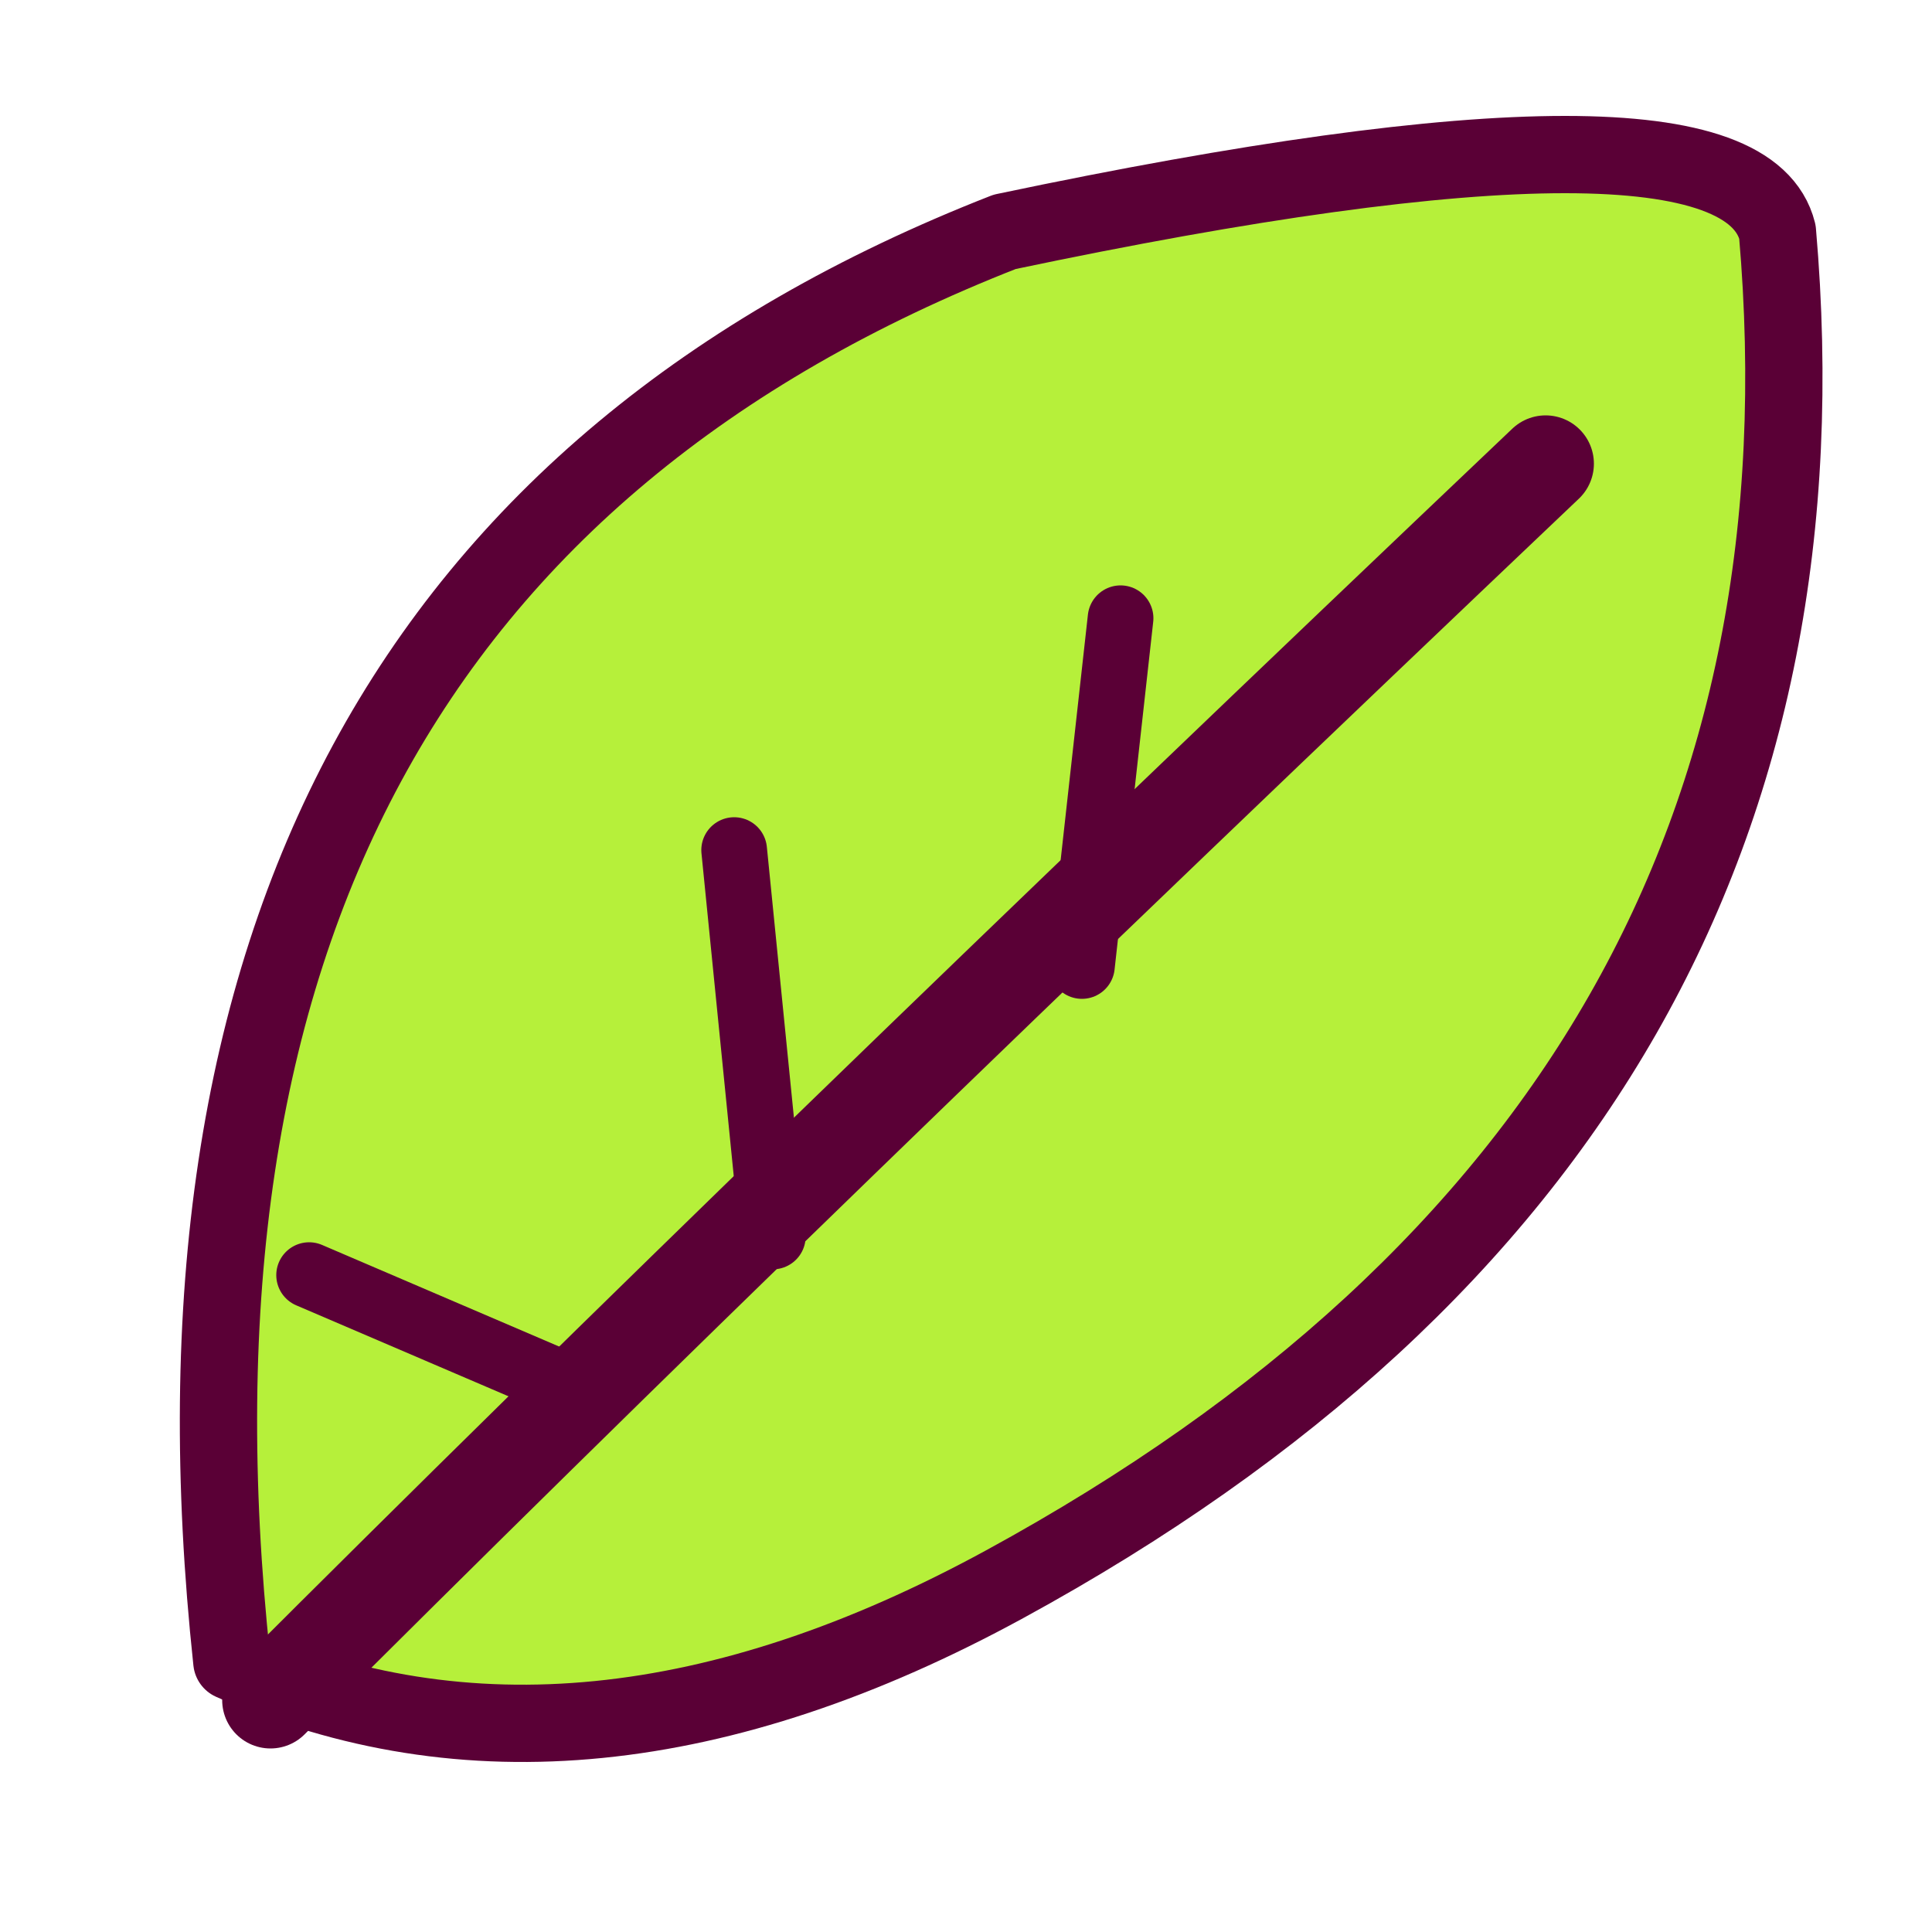
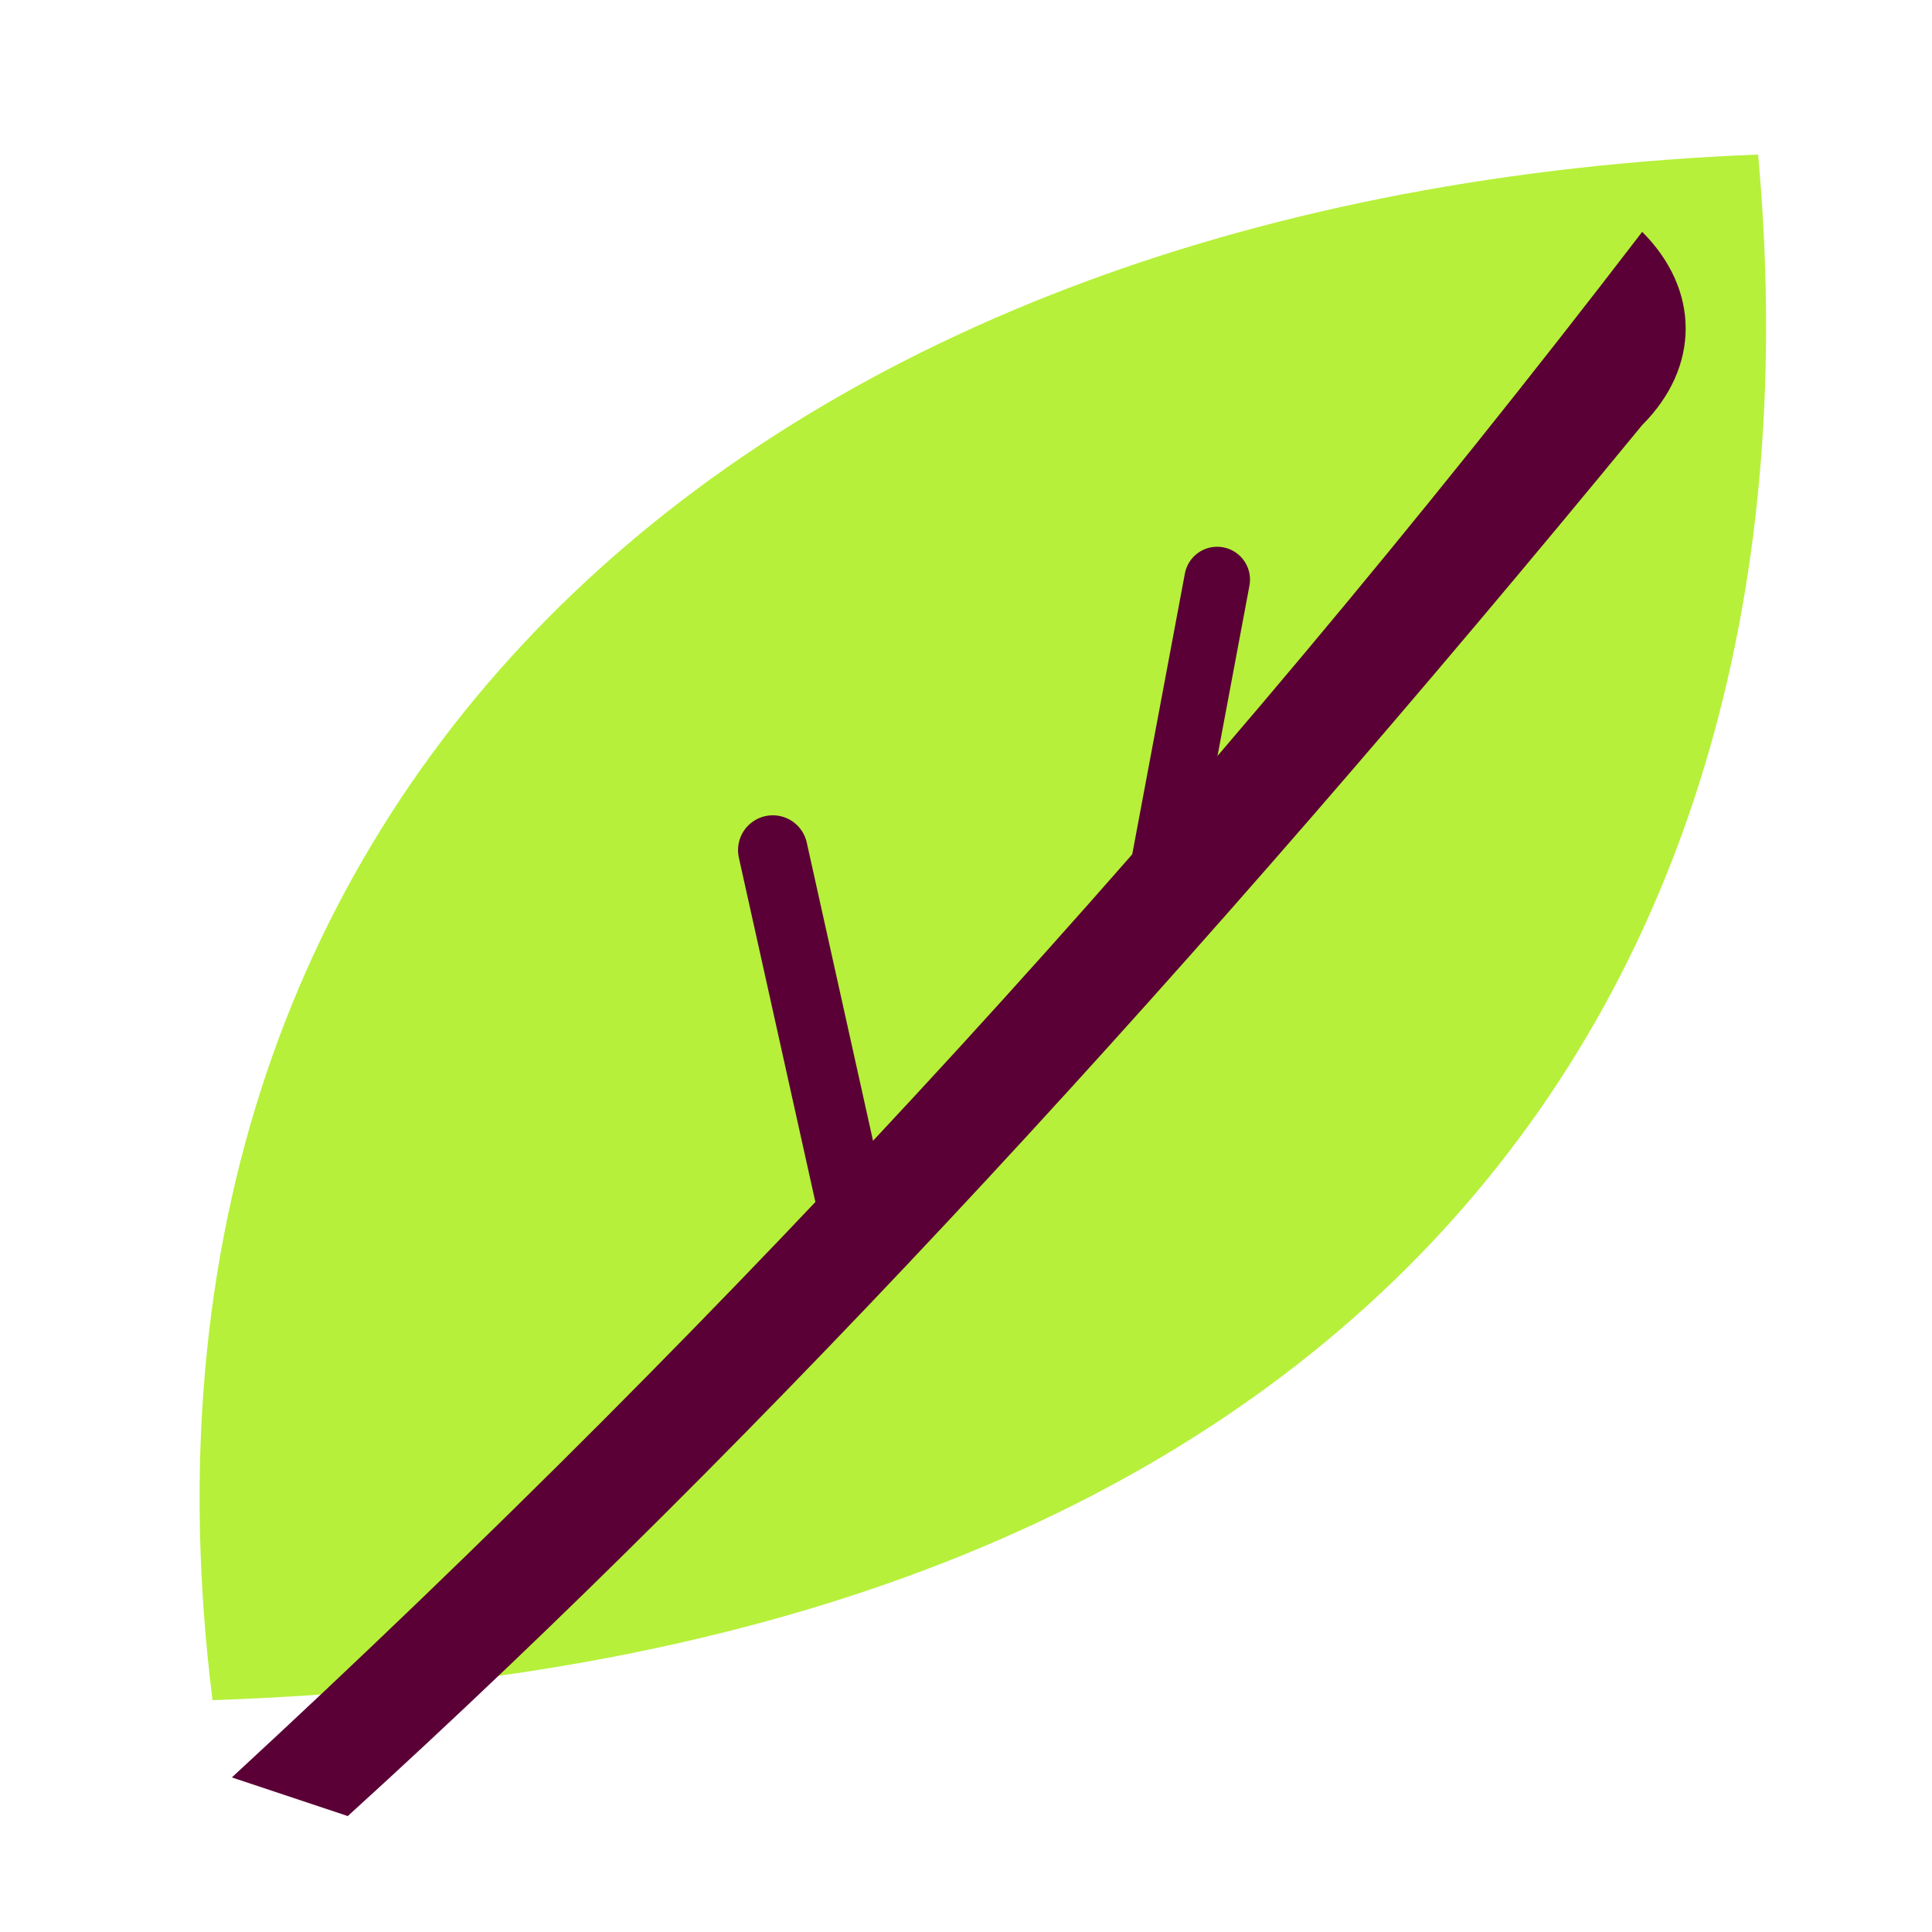
<svg xmlns="http://www.w3.org/2000/svg" viewBox="0 0 100 100">
-   <path d="M12 86Q6 30 52 12Q90 4 92 12Q96 58 52 82Q30 94 12 86Z" fill="#b6f03a" stroke="#5a0036" stroke-width="4" stroke-linejoin="round" stroke-linecap="round" />
-   <path d="M14 88Q40 62 80 24" fill="none" stroke="#5a0036" stroke-width="5" stroke-linecap="round" />
-   <path d="M40 64L38 44M56 50L58 32M30 72L16 66" fill="none" stroke="#5a0036" stroke-width="3.4" stroke-linecap="round" />
+   <defs>
+     <filter id="r" x="-10%" y="-10%" width="120%" height="120%" color-interpolation-filters="sRGB">
+       <feTurbulence type="fractalNoise" baseFrequency="0.045" numOctaves="2" seed="6" />
+       <feDisplacementMap in="SourceGraphic" scale="0" />
+     </filter>
+   </defs>
+   <g filter="url(#r)">
+     <path d="M11 88C5 40 40 10 91 8C95 52 70 86 11 88Z" fill="#b6f03a" />
+     <path d="M12 92C38 68 62 42 85 12C88 15 88 19 85 22C62 50 40 74 18 94Z" fill="#5a0036" />
+     <path d="M44 62L40 44" stroke="#5a0036" stroke-width="3.6" stroke-linecap="round" fill="none" />
+     <path d="M60 46L63 30" stroke="#5a0036" stroke-width="3.4" stroke-linecap="round" fill="none" />
+   </g>
</svg>
